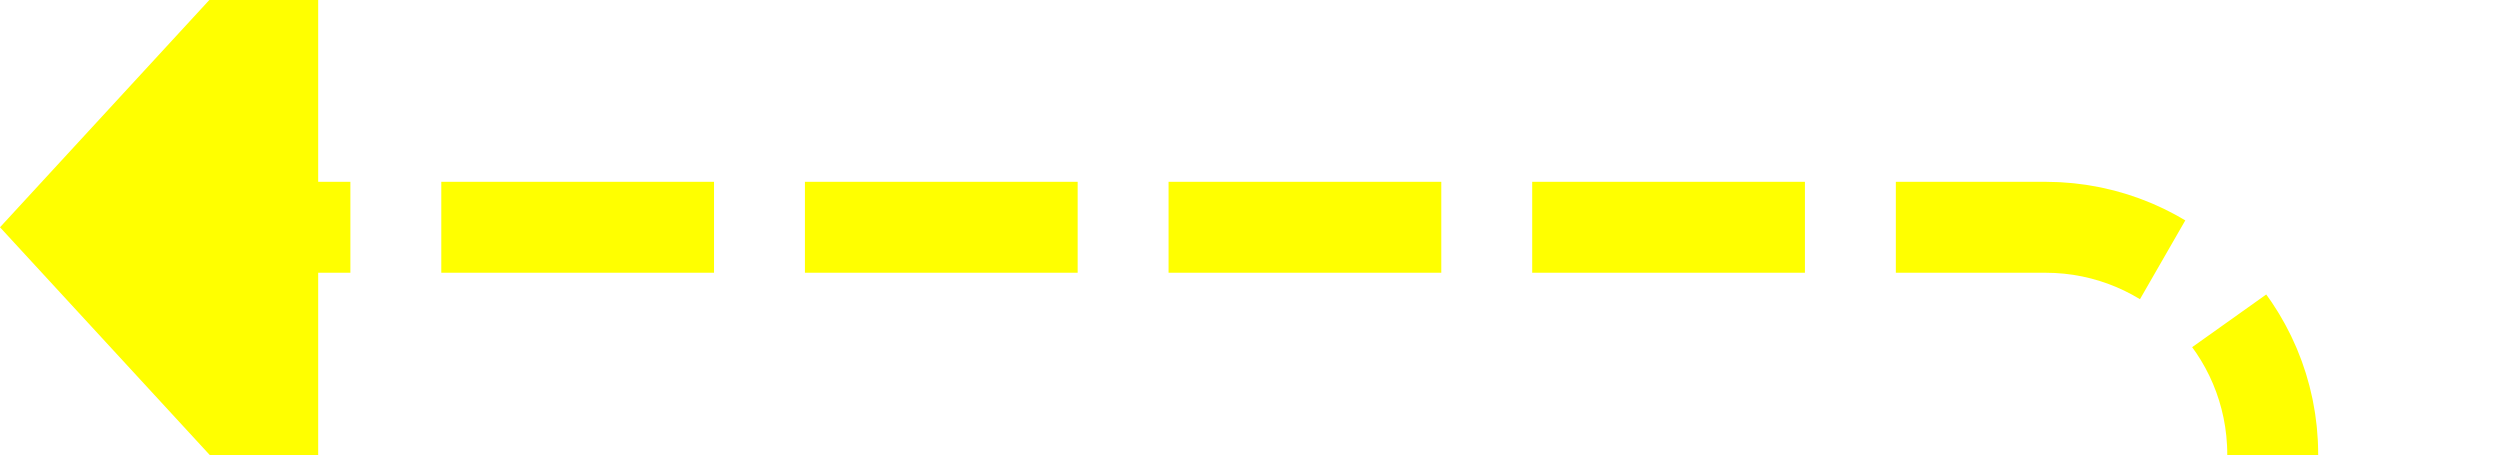
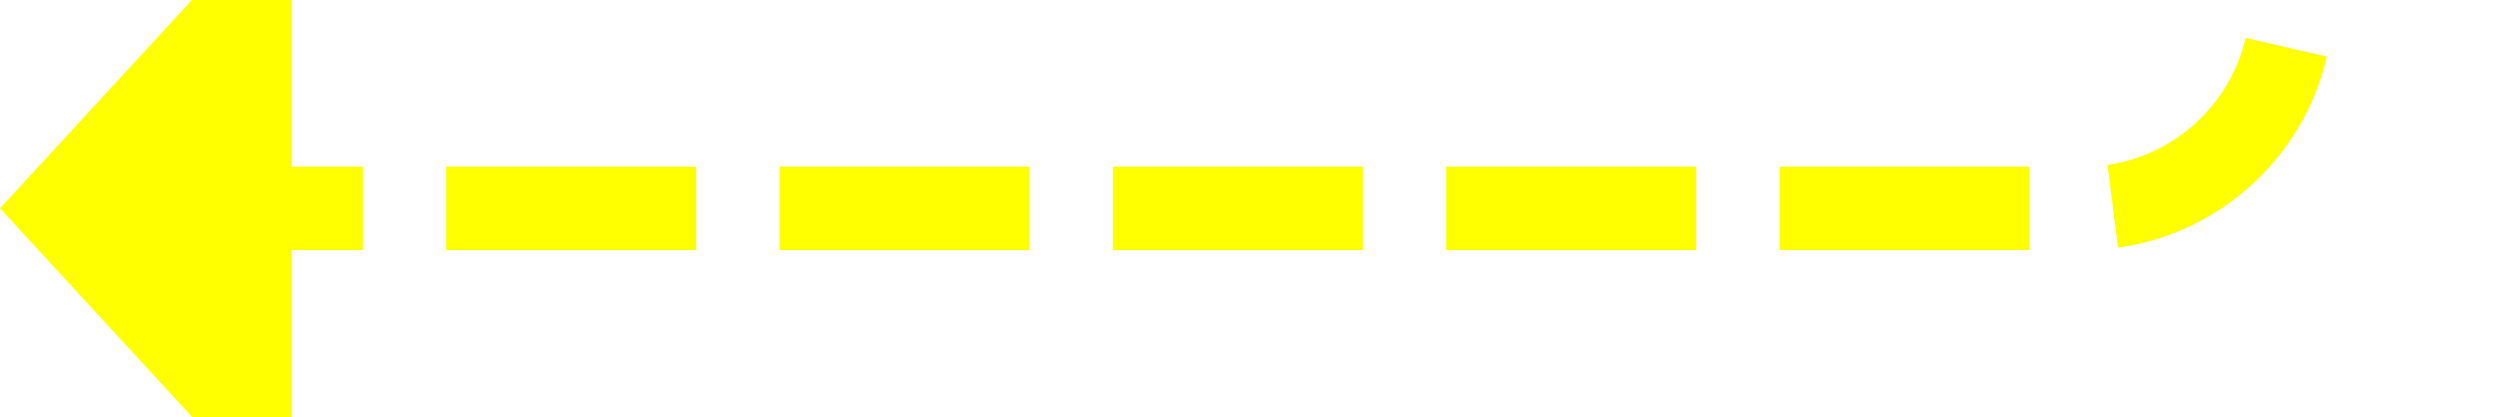
- <svg xmlns="http://www.w3.org/2000/svg" version="1.1" width="55px" height="10px" preserveAspectRatio="xMinYMid meet" viewBox="495 372 55 8">
-   <path d="M 595 512  L 550 512  A 5 5 0 0 1 545 507 L 545 381  A 5 5 0 0 0 540 376 L 501 376  " stroke-width="2" stroke-dasharray="6,2" stroke="rgba(255, 255, 0, 1)" fill="none" class="stroke" />
-   <path d="M 502 368.4  L 495 376  L 502 383.6  L 502 368.4  Z " fill-rule="nonzero" fill="rgba(255, 255, 0, 1)" stroke="none" class="fill" />
+ <svg xmlns="http://www.w3.org/2000/svg" version="1.1" width="60px" height="10px" preserveAspectRatio="xMinYMid meet" viewBox="485 563 60 8">
+   <path d="M 595 512  L 545 512  A 5 5 0 0 0 540 517 L 540 562  A 5 5 0 0 1 535 567 L 491 567  " stroke-width="2" stroke-dasharray="6,2" stroke="rgba(255, 255, 0, 1)" fill="none" class="stroke" />
+   <path d="M 492 559.4  L 485 567  L 492 574.6  L 492 559.4  Z " fill-rule="nonzero" fill="rgba(255, 255, 0, 1)" stroke="none" class="fill" />
</svg>
